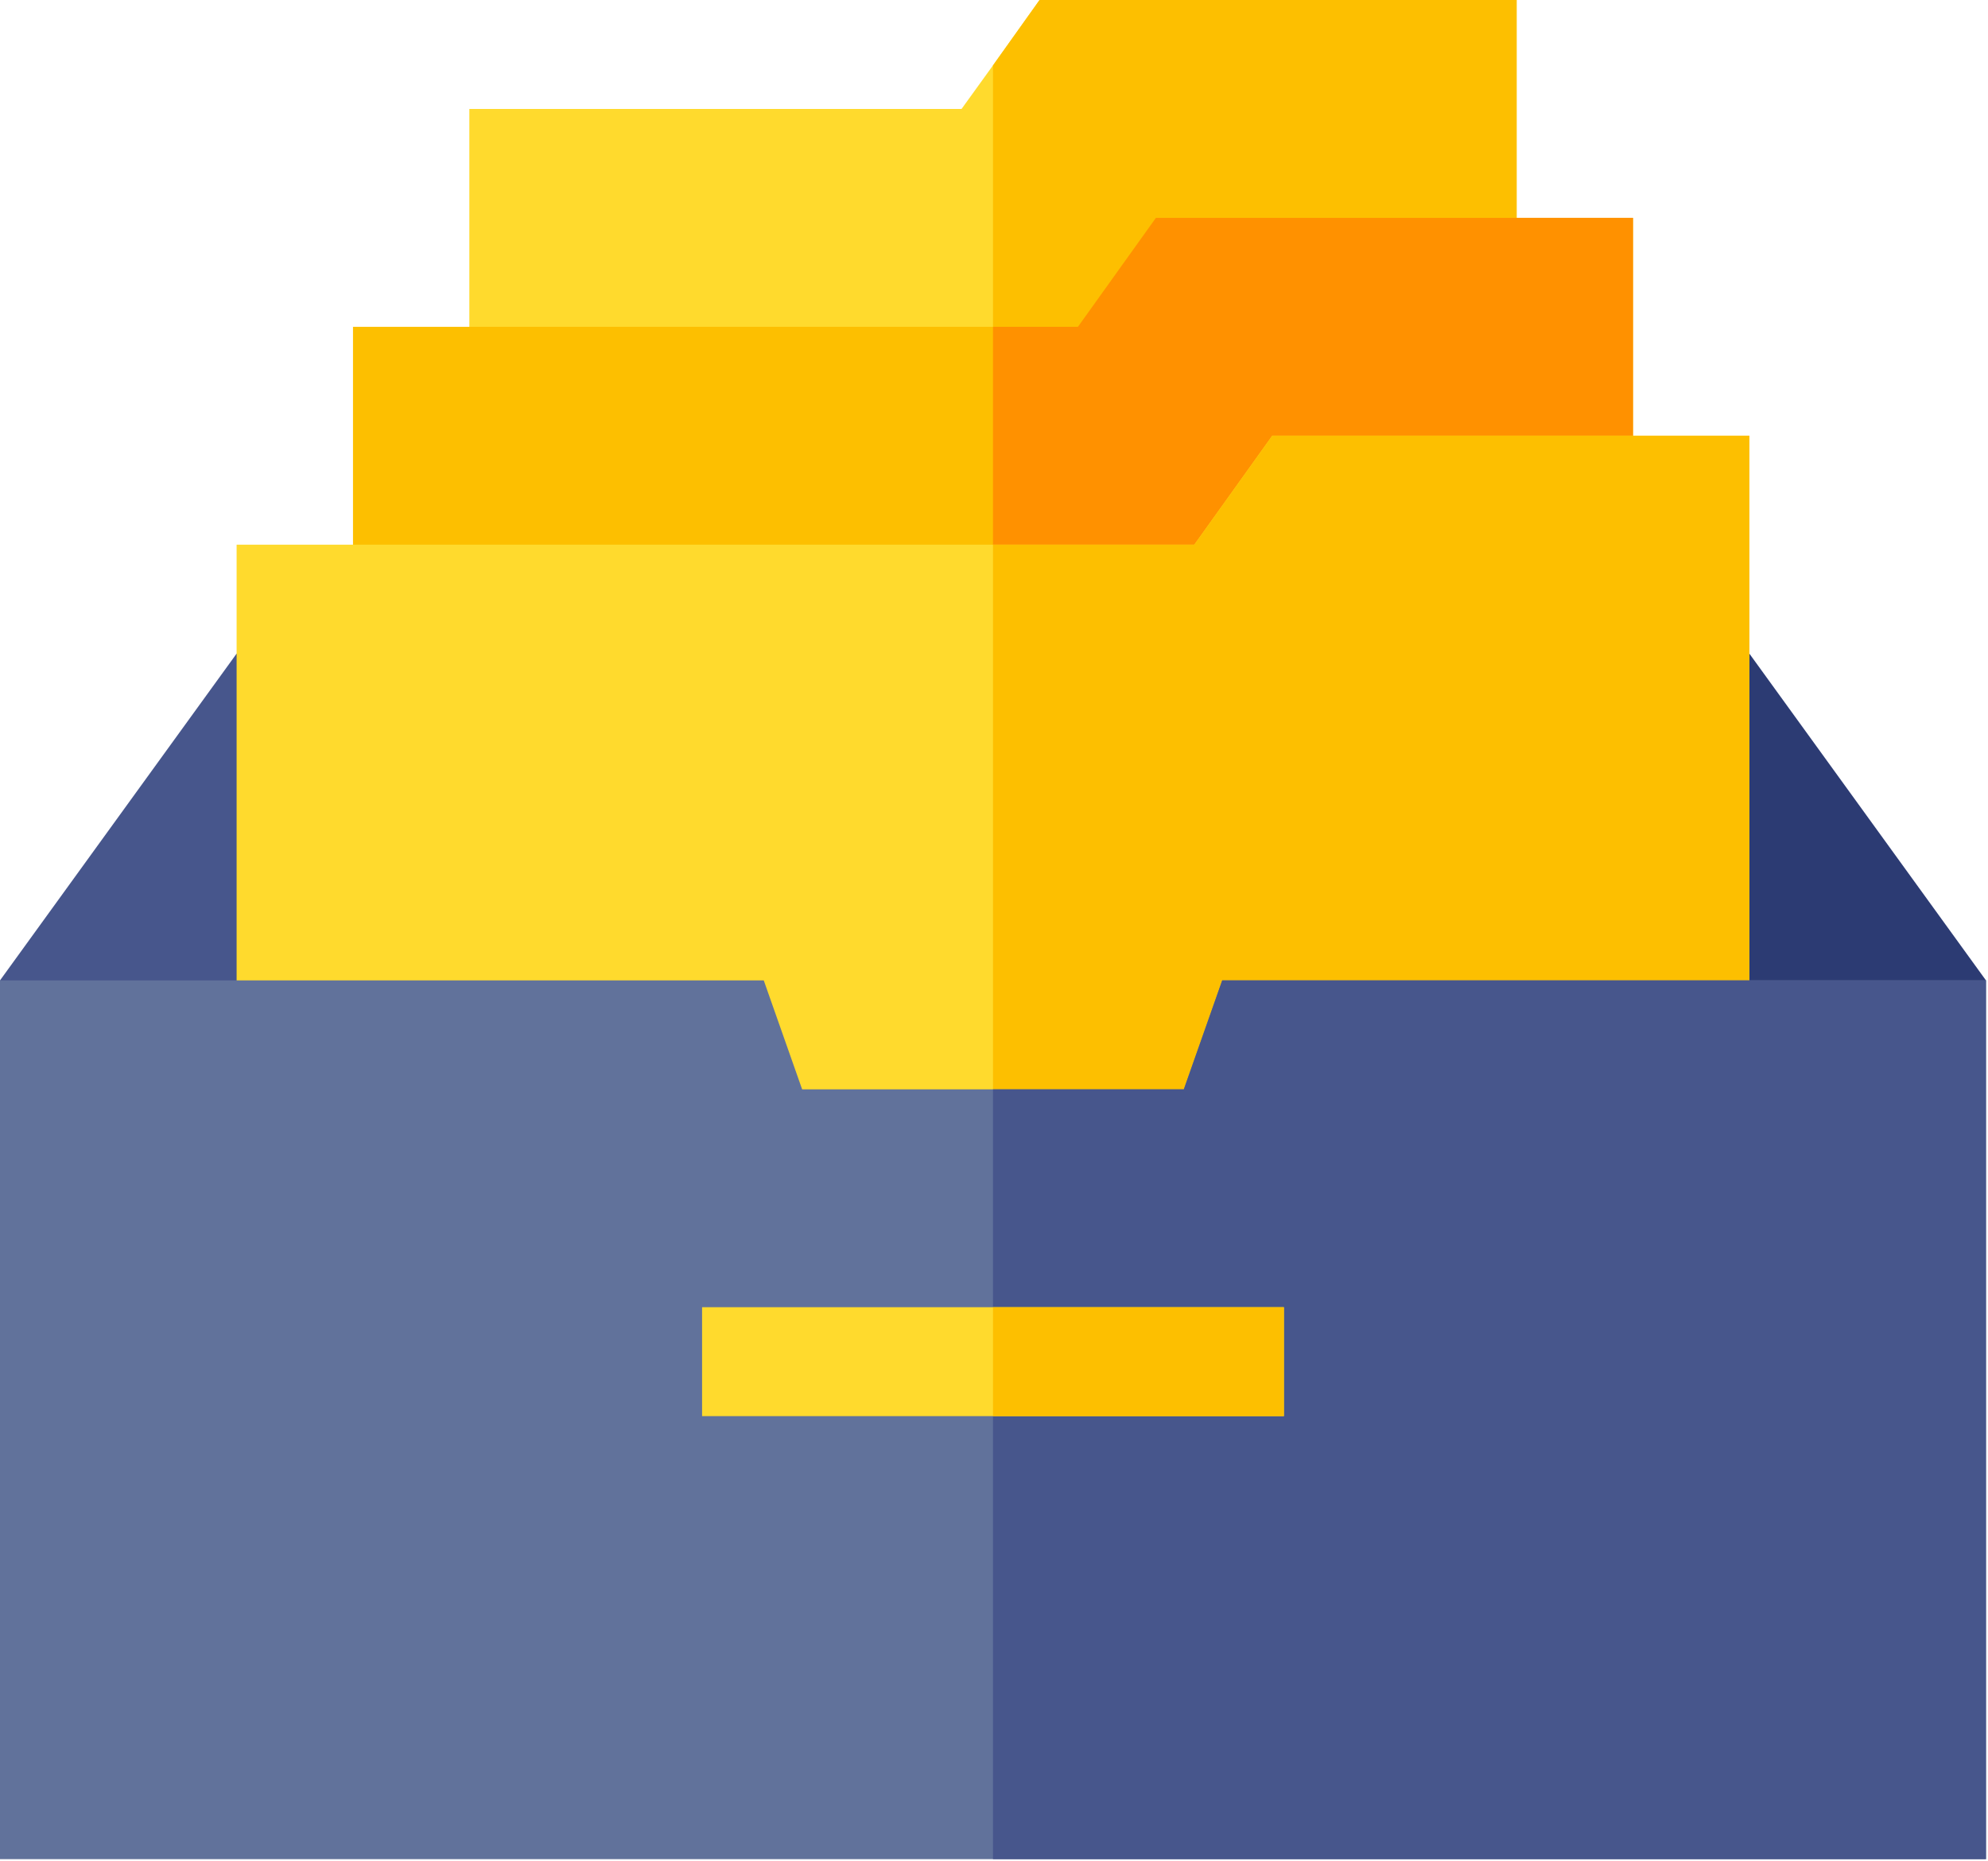
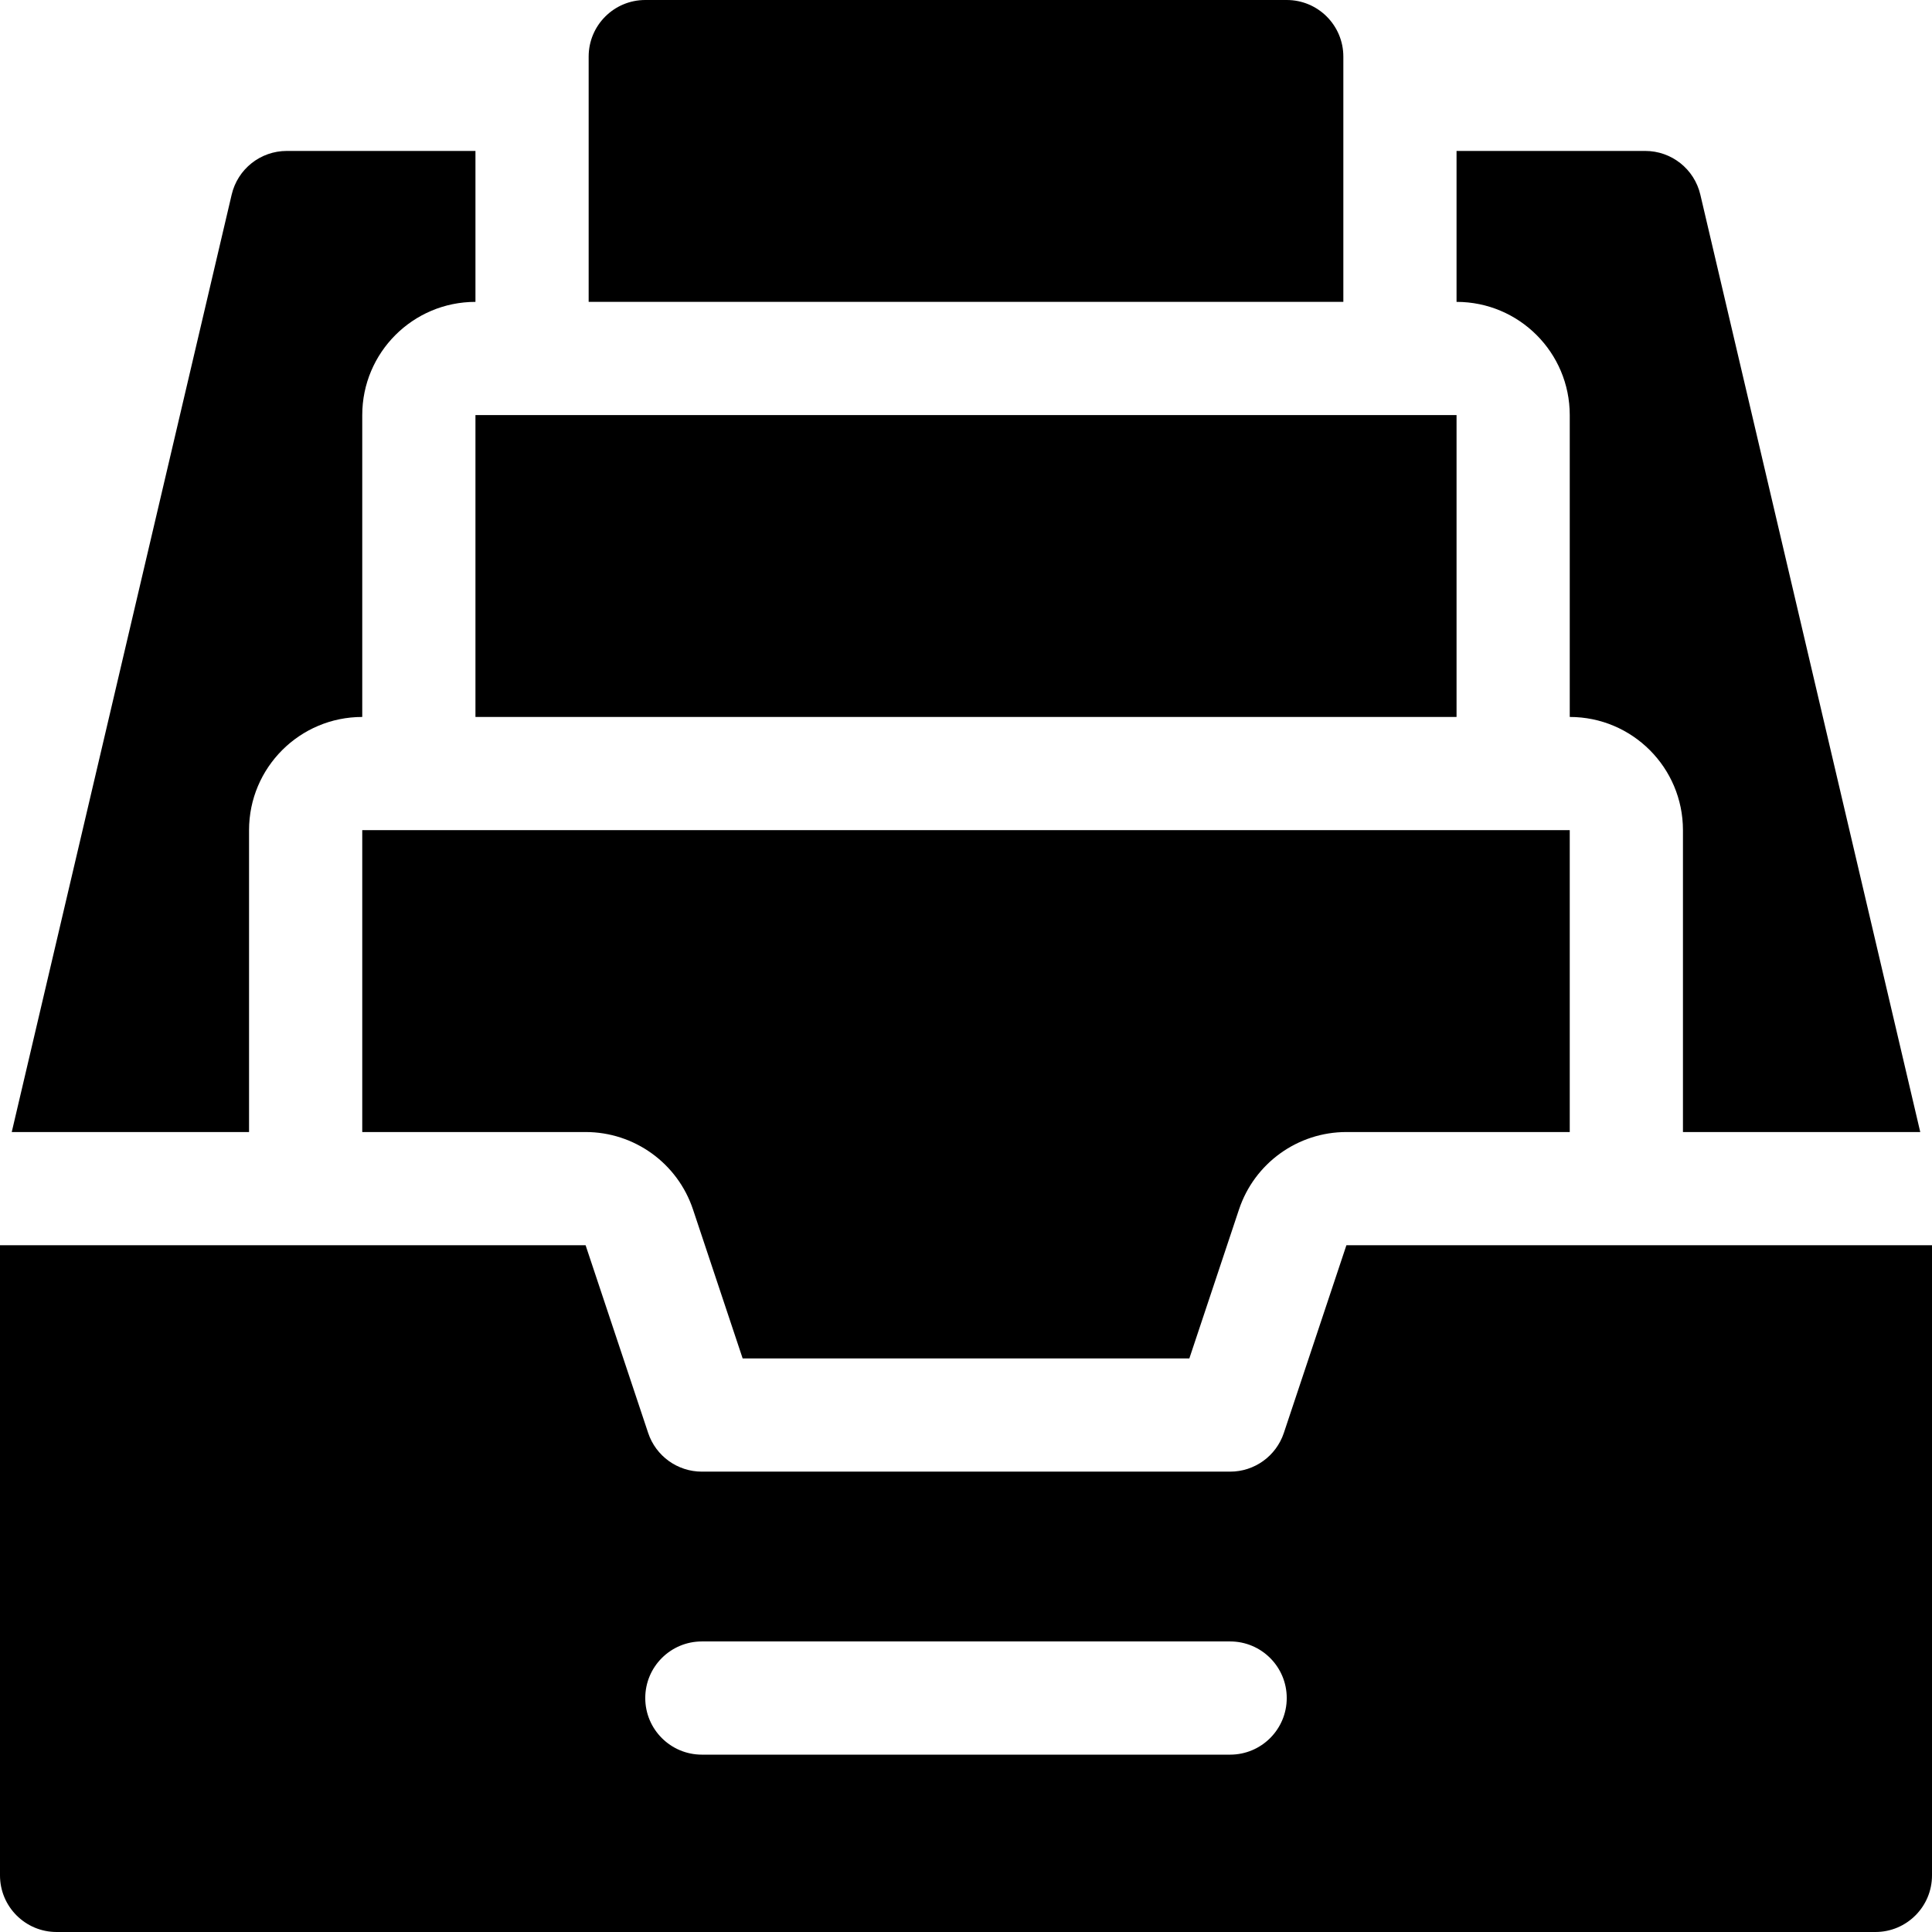
- <svg xmlns="http://www.w3.org/2000/svg" width="327" height="306" viewBox="0 0 327 306" fill="none">
-   <path d="M58.063 161.242L35.331 179.16L0 161.242L38.92 107.496L58.063 125.41V161.242Z" fill="#47568C" />
-   <path d="M268.605 161.242L291.337 179.16L326.668 161.242L287.748 107.496L268.605 125.41V161.242Z" fill="#2C3B73" />
-   <path d="M249.466 0V98.539H77.201V17.918H158.163L163.334 10.75L170.992 0H249.466Z" fill="#FFDA2D" />
-   <path d="M249.466 0V98.539H163.334V10.75L170.992 0H249.466Z" fill="#FDBF00" />
-   <path d="M268.605 35.832V134.371H58.063V53.75H177.306L190.13 35.832H268.605Z" fill="#FDBF00" />
-   <path d="M268.605 35.832V134.371H163.334V53.75H177.306L190.13 35.832H268.605Z" fill="#FF9100" />
-   <path d="M287.748 71.664V206.031H38.92V89.582H196.445L209.269 71.664H287.748Z" fill="#FFDA2D" />
-   <path d="M287.748 71.664V206.031H163.334V89.582H196.445L209.269 71.664H287.748Z" fill="#FDBF00" />
-   <path d="M326.668 161.242V305.766H0V161.242H125.628L131.942 179.16H194.725L201.039 161.242H326.668Z" fill="#61729B" />
-   <path d="M326.668 161.242V305.766H163.334V179.16H194.725L201.039 161.242H326.668Z" fill="#47568C" />
-   <path d="M115.483 214.992H211.185V232.906H115.483V214.992Z" fill="#FFDA2D" />
-   <path d="M163.334 214.992H211.185V232.906H163.334V214.992Z" fill="#FDBF00" />
+ <svg xmlns="http://www.w3.org/2000/svg" id="Capa_1" enable-background="new 0 0 512 512" height="512" viewBox="0 0 512 512" width="512">
+   <g>
+     <path d="m356.812 330-16.581 49.744c-2.043 6.125-7.775 10.256-14.231 10.256h-140c-6.456 0-12.188-4.131-14.23-10.256l-16.582-49.744h-155.188v167c0 8.284 6.716 15 15 15h482c8.284 0 15-6.716 15-15v-167zm-30.812 135h-140c-8.284 0-15-6.716-15-15s6.716-15 15-15h140c8.284 0 15 6.716 15 15s-6.716 15-15 15z" />
+     <g>
+       <g>
+         <path d="m183.649 320.513 13.163 39.487h118.377l13.162-39.487c4.084-12.25 15.548-20.513 28.461-20.513h59.188v-80h-320v80h59.188c12.914 0 24.377 8.263 28.461 20.513z" />
+       </g>
+       <path d="m126 110h260v80h-260z" />
+       <g>
+         <path d="m450.604 51.574c-1.591-6.781-7.639-11.574-14.604-11.574h-50v40c16.568 0 30 13.432 30 30v80c16.568 0 30 13.432 30 30v80h62.888z" />
+         <path d="m96 190v-80c0-16.568 13.432-30 30-30v-40h-50c-6.965 0-13.013 4.793-14.604 11.574l-58.284 248.426h62.888v-80c0-16.568 13.432-30 30-30z" />
+       </g>
+       <path d="m341 0h-170c-8.284 0-15 6.716-15 15v65h200v-65c0-8.284-6.716-15-15-15z" />
+     </g>
+   </g>
</svg>
